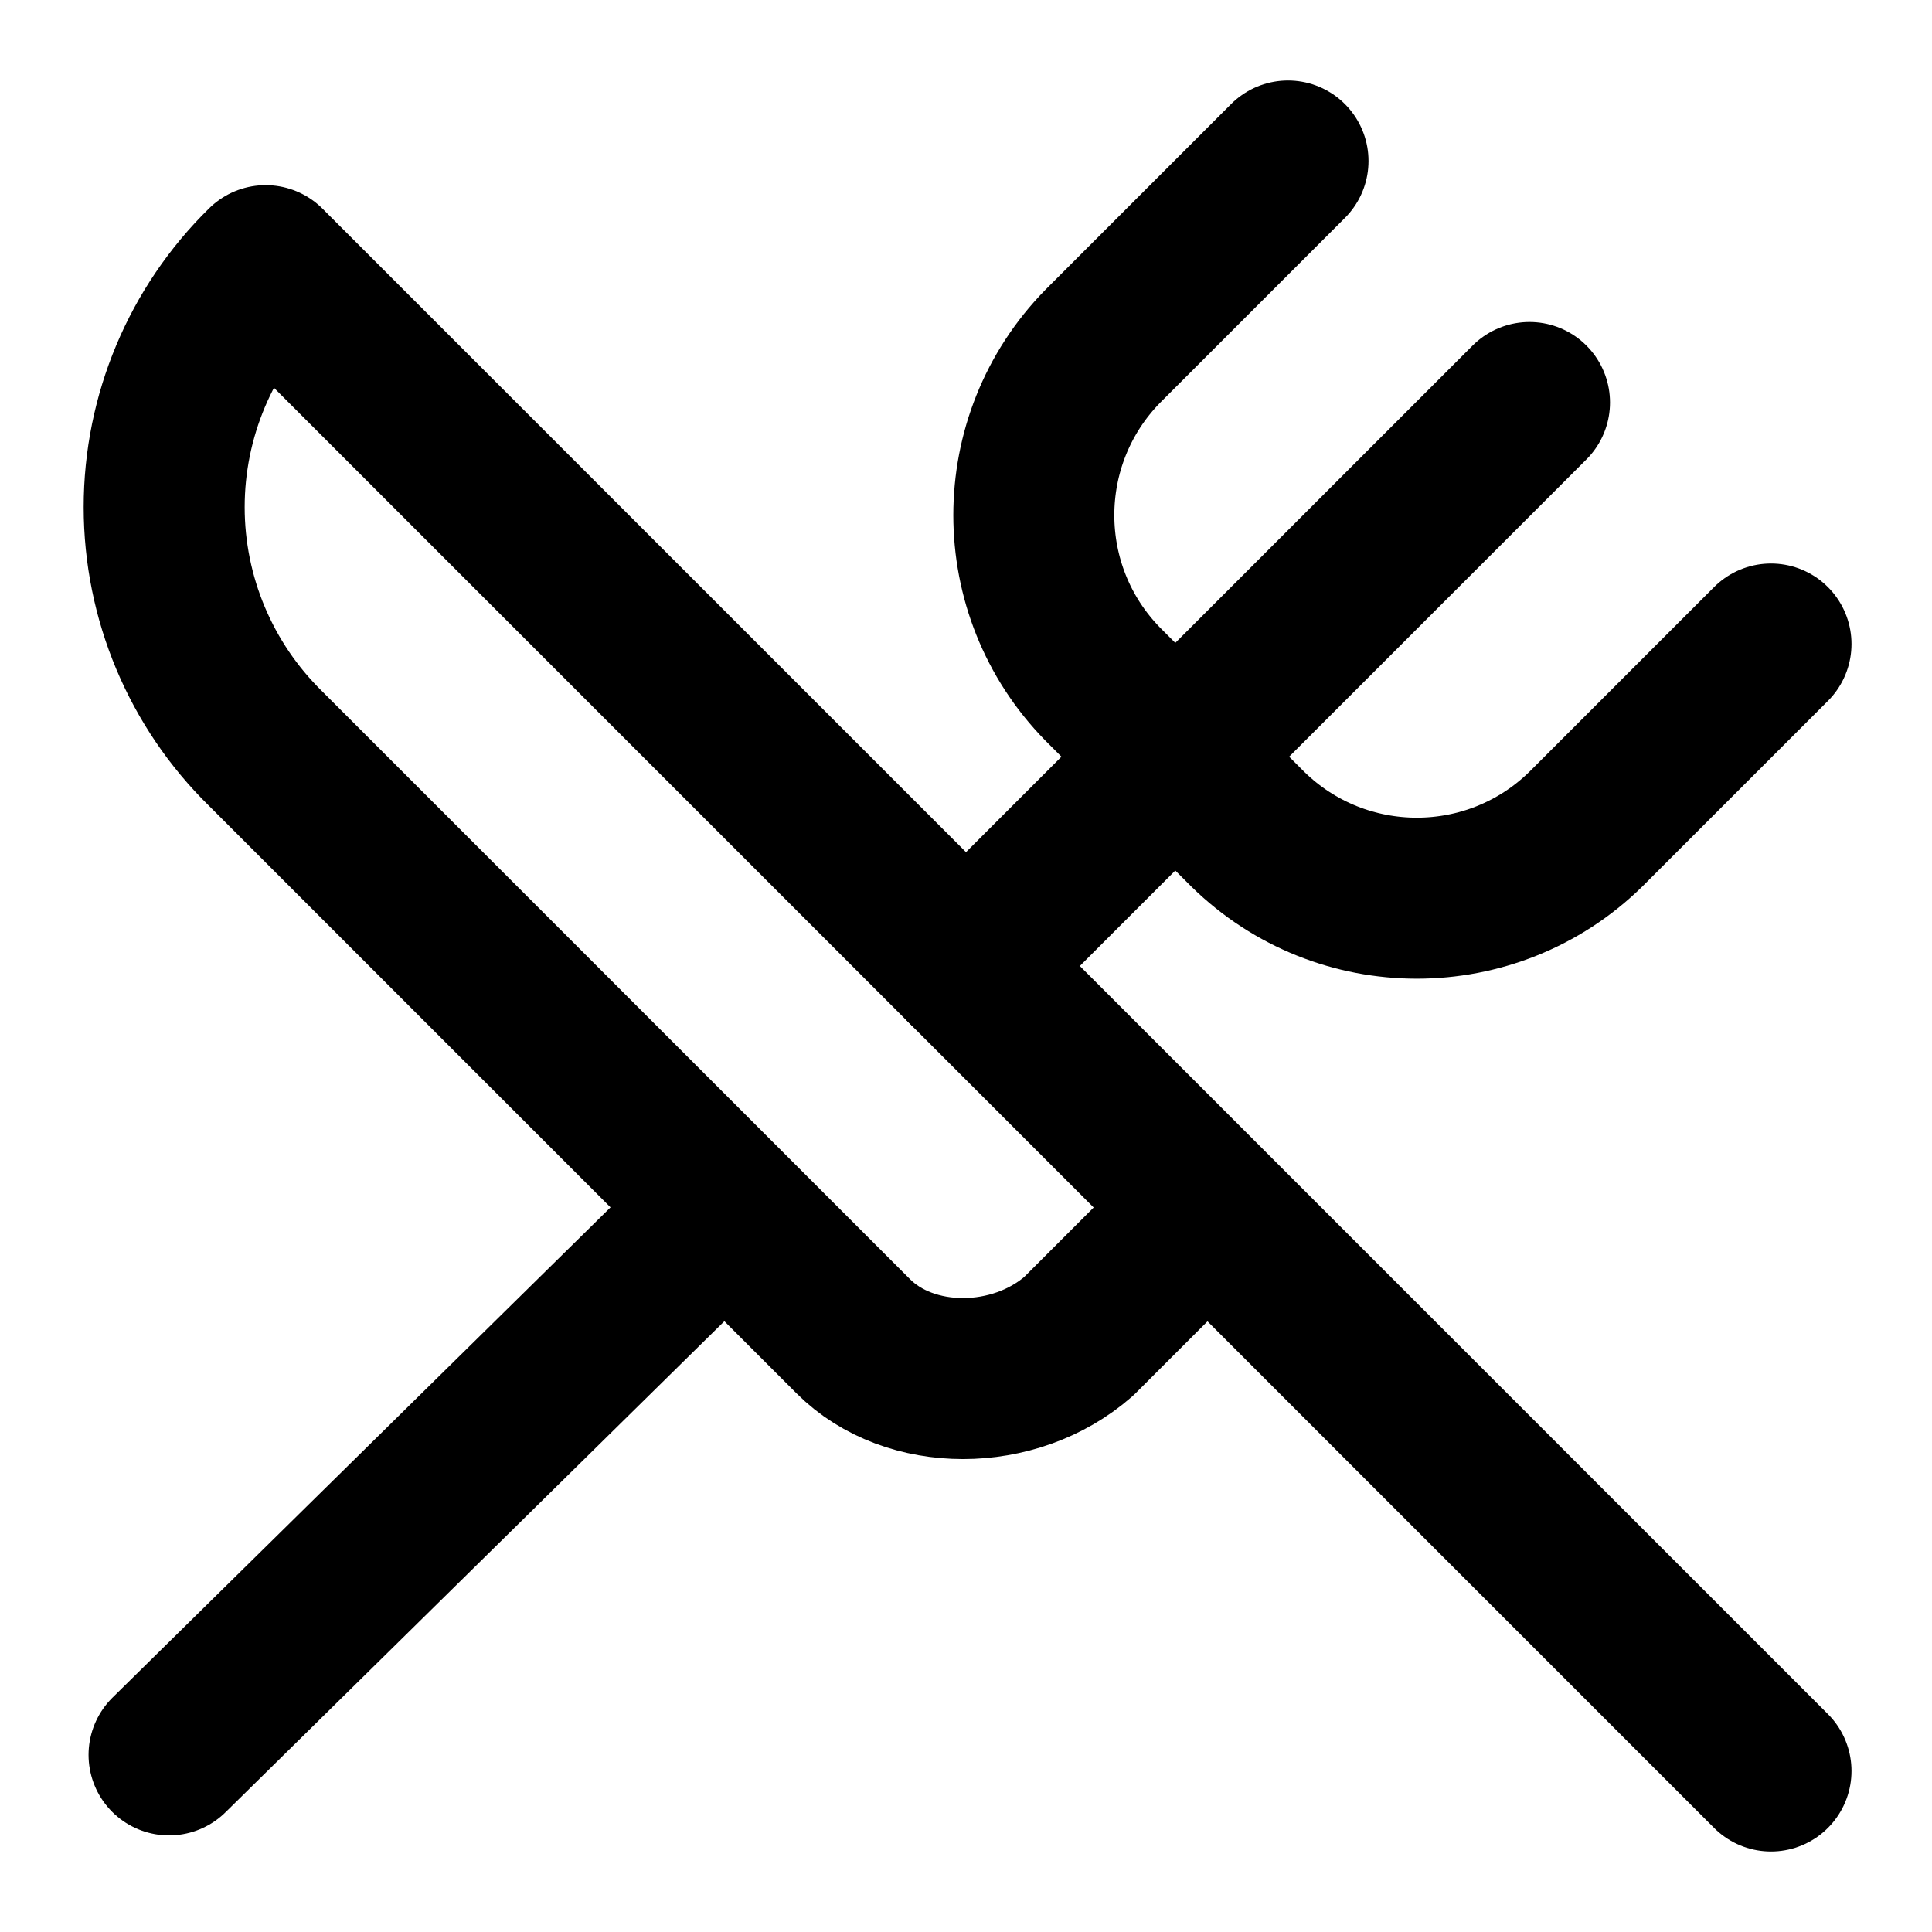
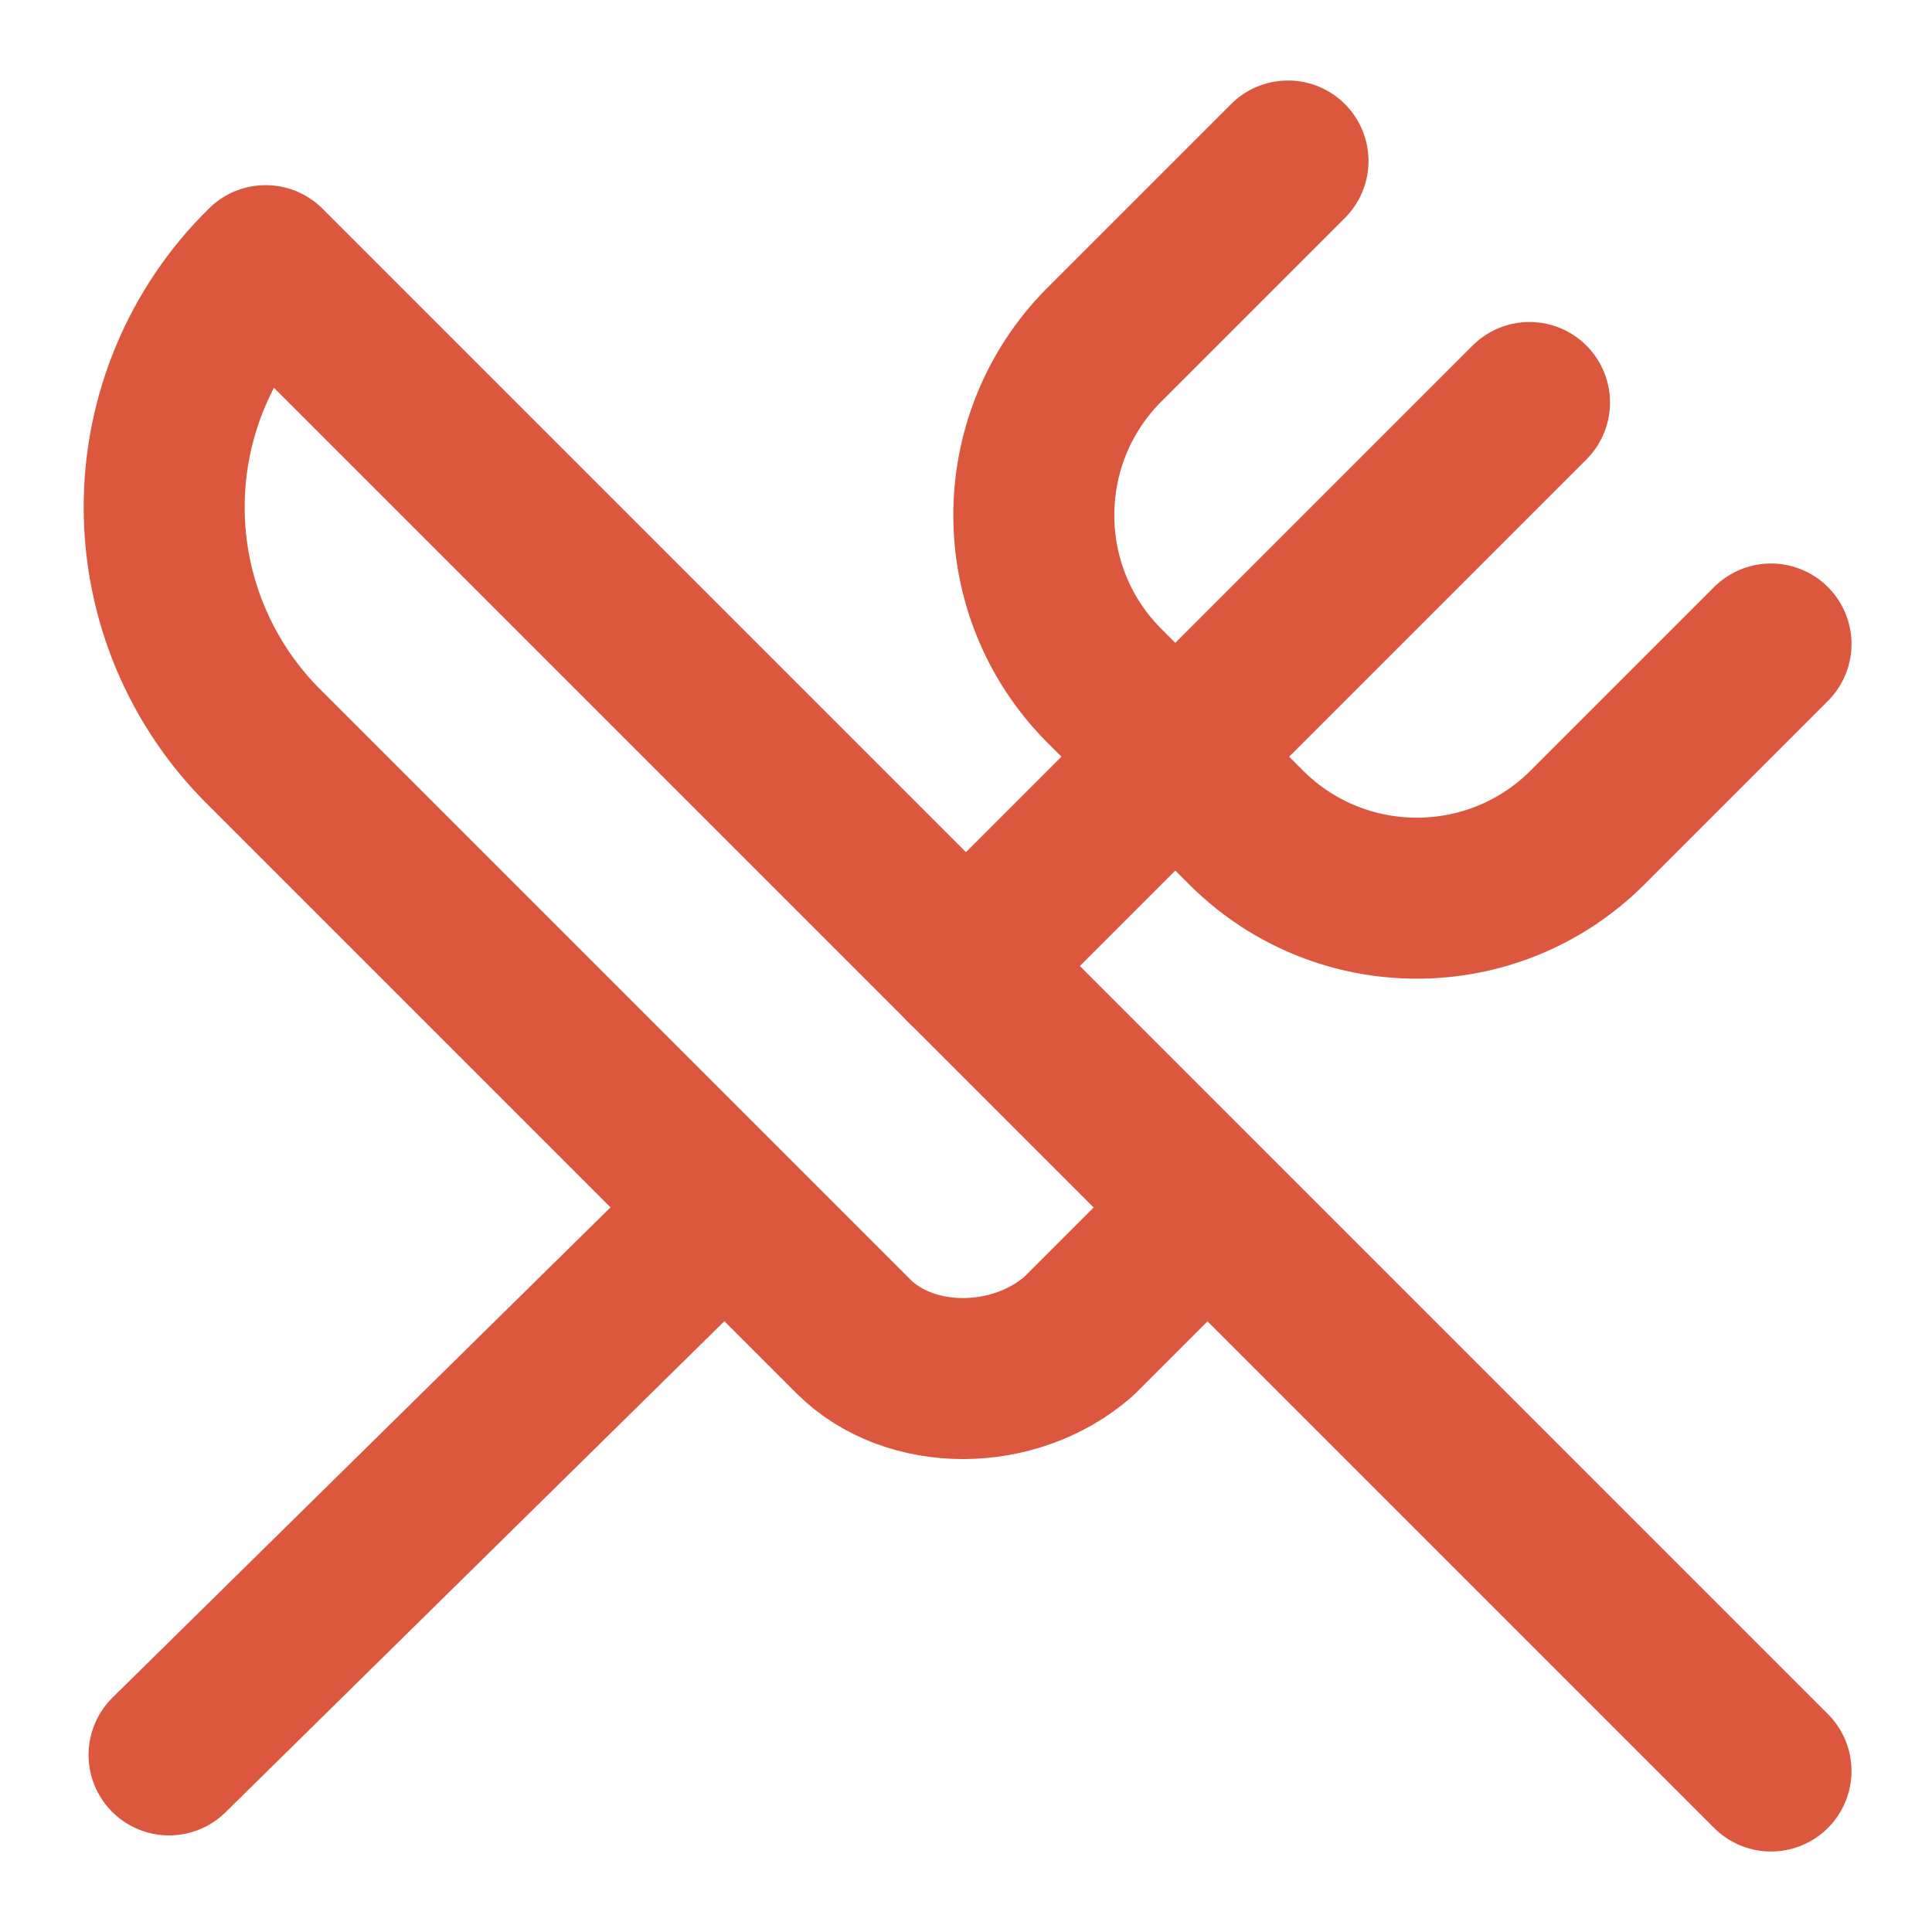
- <svg xmlns="http://www.w3.org/2000/svg" width="24" height="24" viewBox="0 0 24 24" fill="none" stroke="currentColor" stroke-width="2" stroke-linecap="round" stroke-linejoin="round" class="lucide lucide-utensils-crossed-icon lucide-utensils-crossed">
+ <svg xmlns="http://www.w3.org/2000/svg" width="24" height="24" viewBox="0 0 24 24" fill="none" stroke="#db573d" stroke-width="2" stroke-linecap="round" stroke-linejoin="round" class="lucide lucide-utensils-crossed-icon lucide-utensils-crossed">
  <path d="m16 2-2.3 2.3a3 3 0 0 0 0 4.2l1.8 1.8a3 3 0 0 0 4.2 0L22 8" />
  <path d="M15 15 3.3 3.3a4.2 4.2 0 0 0 0 6l7.3 7.3c.7.7 2 .7 2.8 0L15 15Zm0 0 7 7" />
  <path d="m2.1 21.8 6.4-6.3" />
  <path d="m19 5-7 7" />
</svg>
